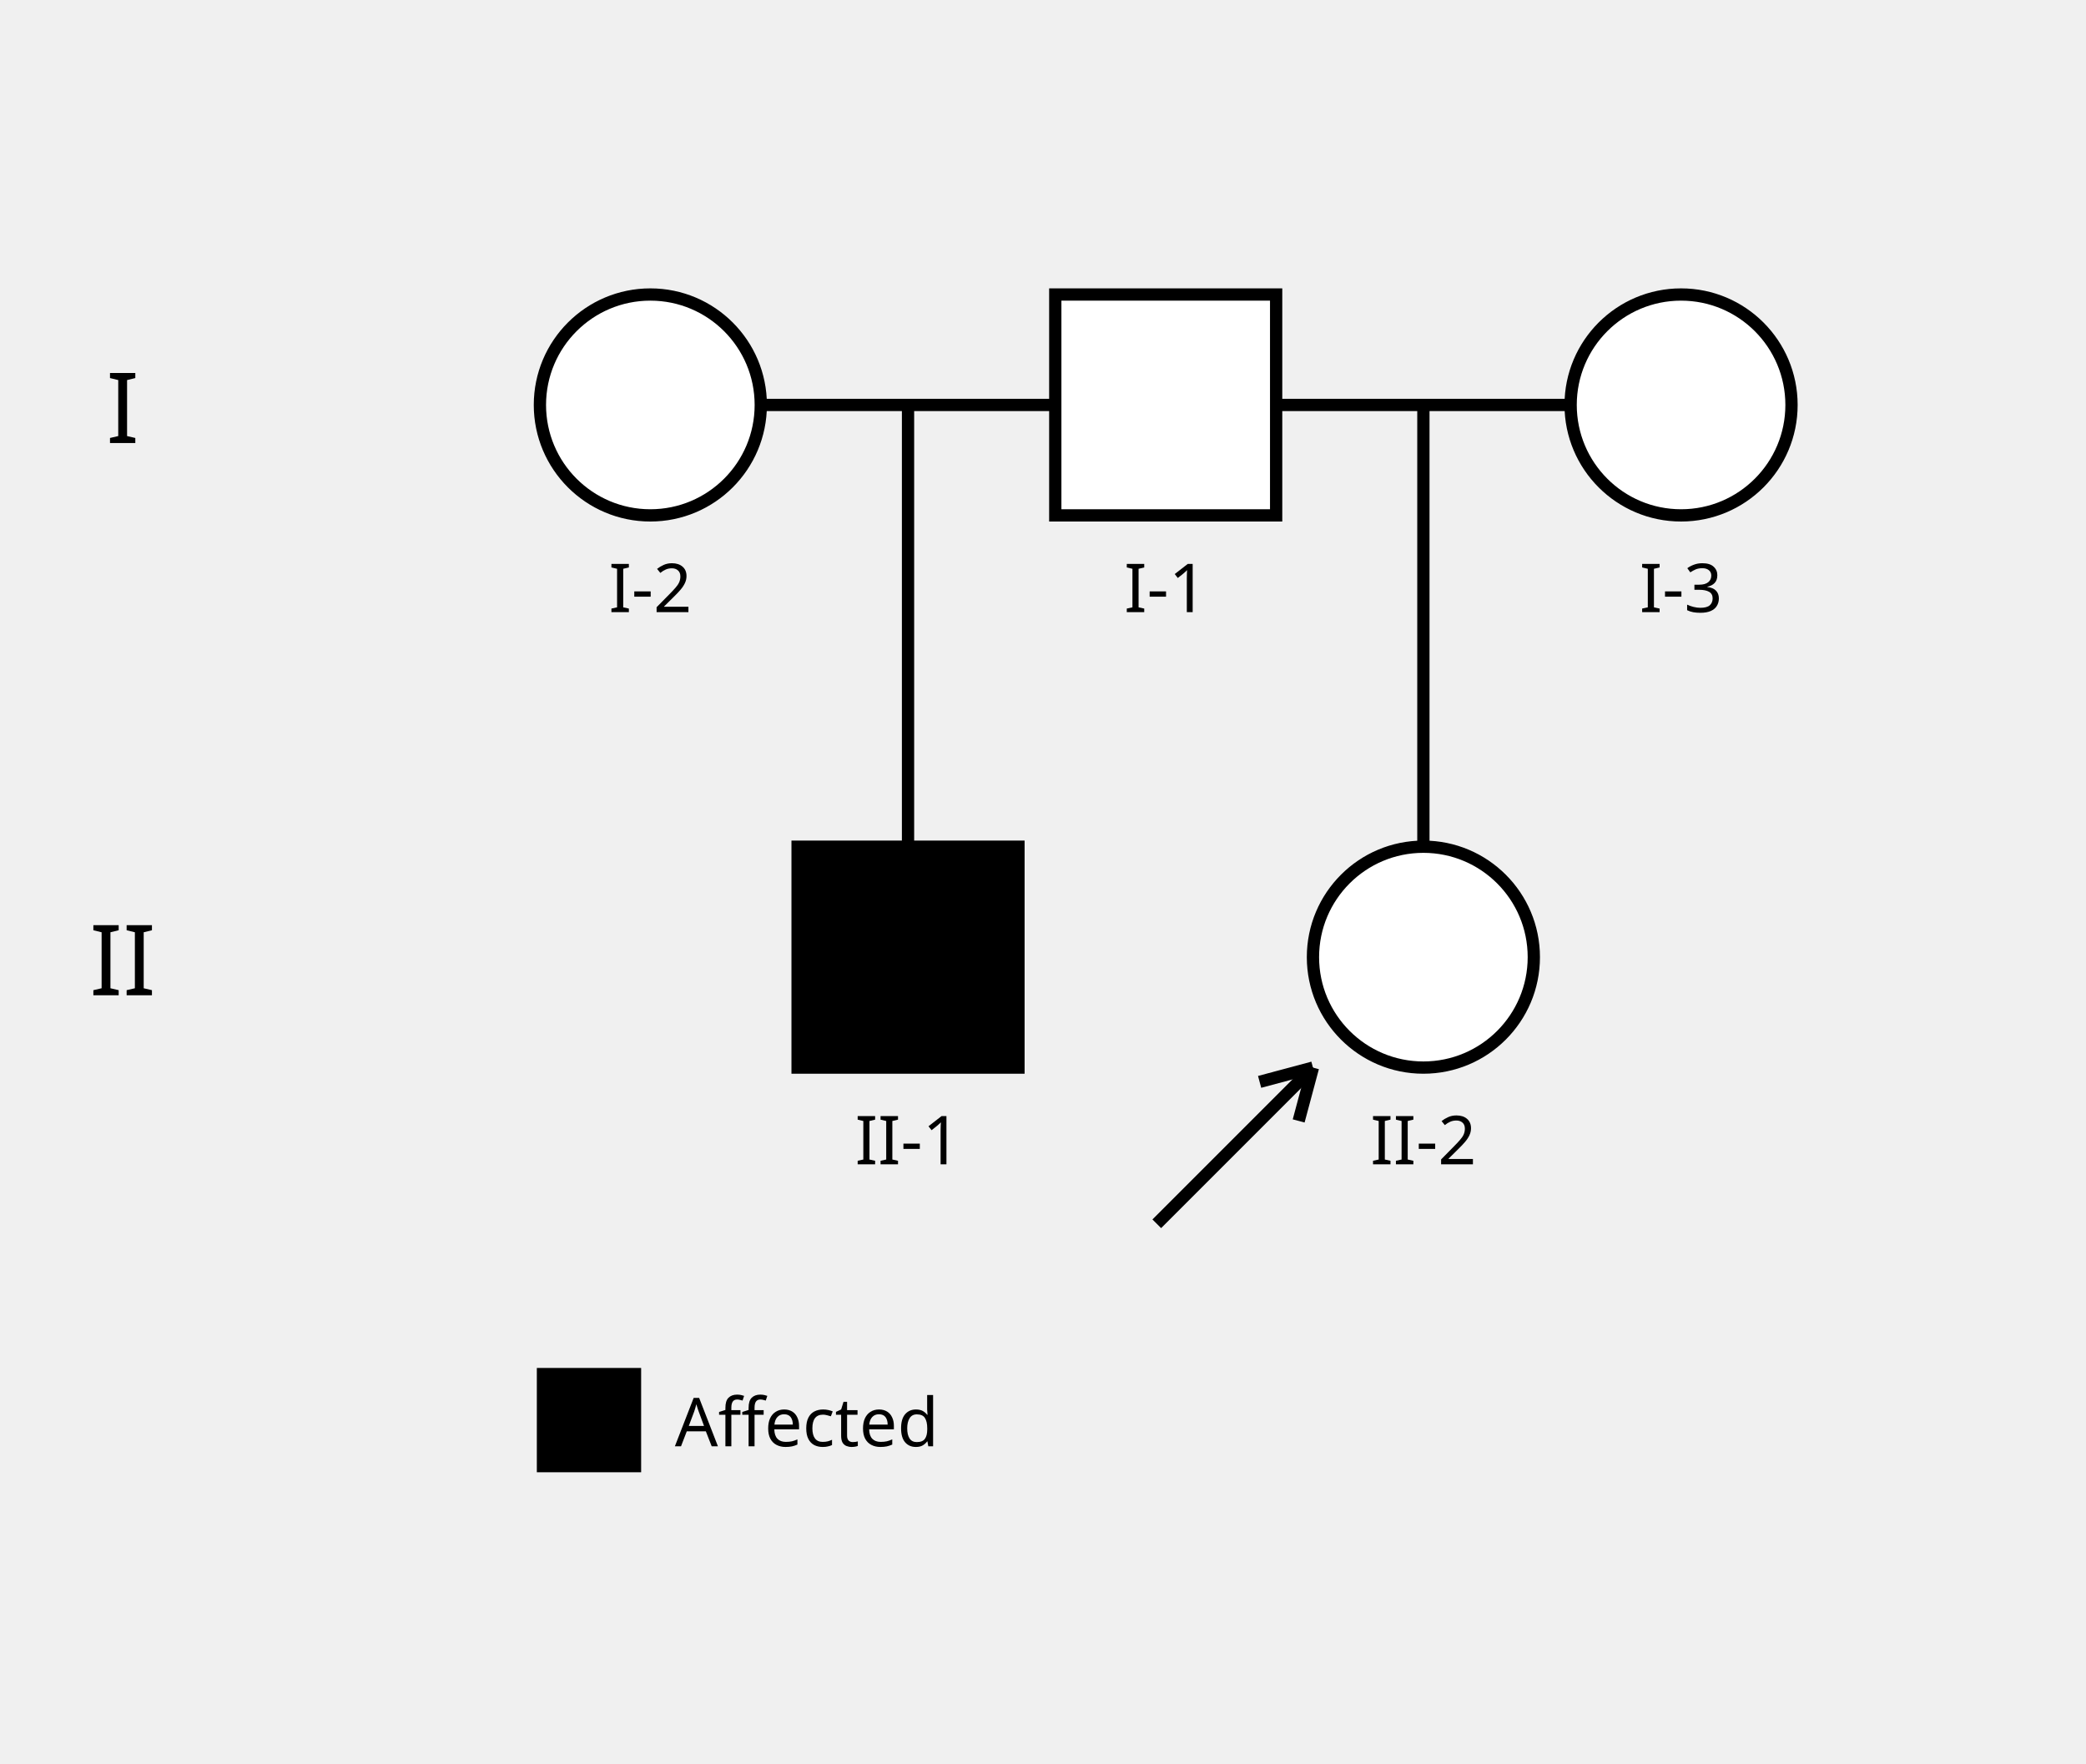
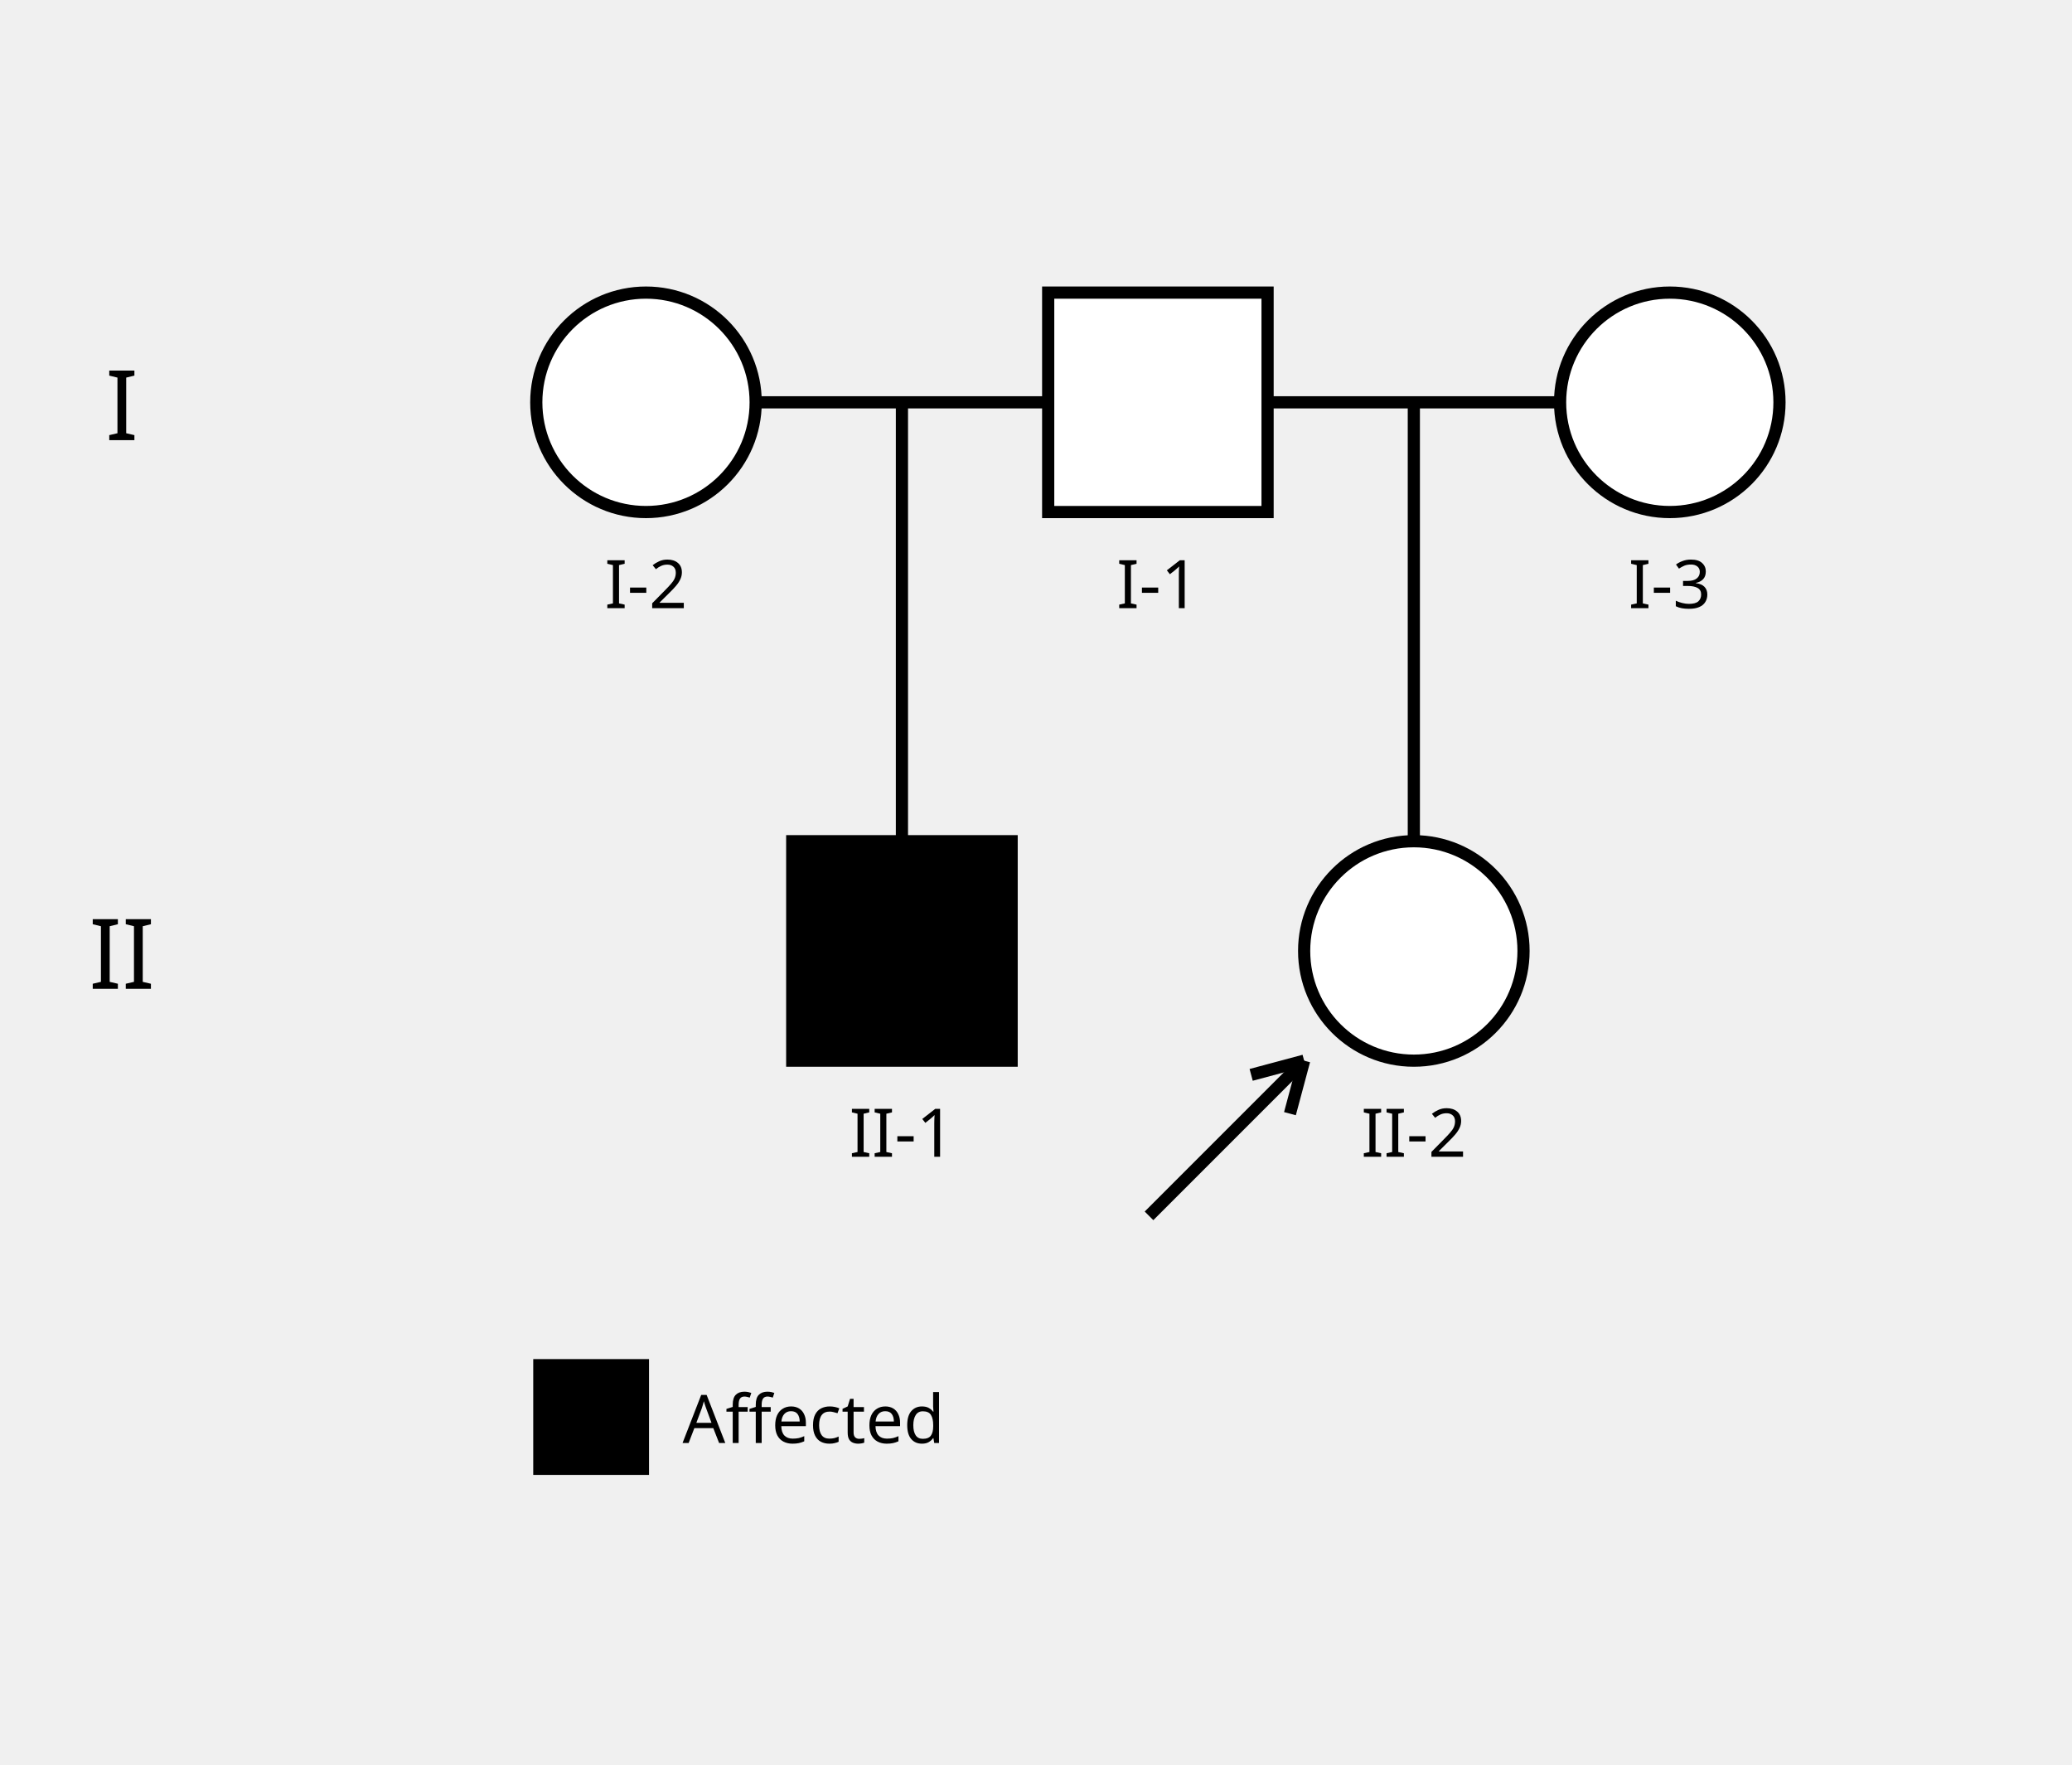
- <svg xmlns="http://www.w3.org/2000/svg" width="340" height="287.456" viewBox="0 0 340 287.456" class="pedigree" data-title="Half-sibs: one shared parent across two matings" data-conditions="[&quot;&quot;]">
+ <svg xmlns="http://www.w3.org/2000/svg" width="340" height="289.456" viewBox="0 0 340 289.456" class="pedigree" data-title="Half-sibs: one shared parent across two matings" data-conditions="[&quot;&quot;]">
  <defs>
    <pattern id="fill-affected-0" class="fill-pattern" data-condition="0" data-status="affected" width="8" height="8" patternUnits="userSpaceOnUse">
      <rect width="8" height="8" fill="#000000" />
    </pattern>
  </defs>
  <g class="generation" data-generation="1">
    <text x="20" y="66" font-family="sans-serif" font-size="16" fill="#000000" text-anchor="middle" dominant-baseline="central">I</text>
  </g>
  <g class="generation" data-generation="2">
    <text x="20" y="156" font-family="sans-serif" font-size="16" fill="#000000" text-anchor="middle" dominant-baseline="central">II</text>
  </g>
  <g class="mating" data-partners="I-2 I-1">
    <line x1="124" y1="66" x2="172" y2="66" stroke="#000000" stroke-width="2" />
    <line class="hit" x1="124" y1="66" x2="172" y2="66" stroke="none" stroke-width="12" pointer-events="stroke" />
  </g>
  <g class="mating" data-partners="I-1 I-3">
    <line x1="208" y1="66" x2="256" y2="66" stroke="#000000" stroke-width="2" />
    <line class="hit" x1="208" y1="66" x2="256" y2="66" stroke="none" stroke-width="12" pointer-events="stroke" />
  </g>
  <g class="sibship" data-parents="I-2 I-1" data-children="II-1">
    <line x1="148" y1="66" x2="148" y2="138" stroke="#000000" stroke-width="2" />
  </g>
  <g class="sibship" data-parents="I-1 I-3" data-children="II-2">
    <line x1="232" y1="66" x2="232" y2="138" stroke="#000000" stroke-width="2" />
  </g>
  <g id="ind-I-2" class="individual" data-position="I-2" data-generation="1" data-index="2" data-gender="woman">
    <circle class="backing" cx="106" cy="66" r="18" fill="#ffffff" />
    <circle class="symbol" cx="106" cy="66" r="18" fill="none" stroke="#000000" stroke-width="2" />
    <text class="label" x="106" y="95.5" font-family="sans-serif" font-size="11" fill="#000000" text-anchor="middle" dominant-baseline="central">I-2</text>
    <rect class="hit" x="88" y="48" width="36" height="53" fill="none" pointer-events="all" />
  </g>
  <g id="ind-I-1" class="individual" data-position="I-1" data-generation="1" data-index="1" data-gender="man">
    <rect class="backing" x="172" y="48" width="36" height="36" fill="#ffffff" />
    <rect class="symbol" x="172" y="48" width="36" height="36" fill="none" stroke="#000000" stroke-width="2" />
    <text class="label" x="190" y="95.5" font-family="sans-serif" font-size="11" fill="#000000" text-anchor="middle" dominant-baseline="central">I-1</text>
    <rect class="hit" x="172" y="48" width="36" height="53" fill="none" pointer-events="all" />
  </g>
  <g id="ind-I-3" class="individual" data-position="I-3" data-generation="1" data-index="3" data-gender="woman">
    <circle class="backing" cx="274" cy="66" r="18" fill="#ffffff" />
    <circle class="symbol" cx="274" cy="66" r="18" fill="none" stroke="#000000" stroke-width="2" />
    <text class="label" x="274" y="95.5" font-family="sans-serif" font-size="11" fill="#000000" text-anchor="middle" dominant-baseline="central">I-3</text>
    <rect class="hit" x="256" y="48" width="36" height="53" fill="none" pointer-events="all" />
  </g>
  <g id="ind-II-1" class="individual affected" data-position="II-1" data-generation="2" data-index="1" data-gender="man" data-condition-0="affected">
    <rect class="backing" x="130" y="138" width="36" height="36" fill="#ffffff" />
-     <rect class="fill" data-condition="0" data-status="affected" x="130" y="138" width="36" height="36" fill="url(#fill-affected-0)" />
+     <rect class="fill" data-condition="0" data-status="affected" transform="translate(148 156)" x="-18" y="-18" width="36" height="36" fill="url(#fill-affected-0)" />
    <rect class="symbol" x="130" y="138" width="36" height="36" fill="none" stroke="#000000" stroke-width="2" />
    <text class="label" x="148" y="185.5" font-family="sans-serif" font-size="11" fill="#000000" text-anchor="middle" dominant-baseline="central">II-1</text>
    <rect class="hit" x="130" y="138" width="36" height="53" fill="none" pointer-events="all" />
  </g>
  <g id="ind-II-2" class="individual consultand" data-position="II-2" data-generation="2" data-index="2" data-gender="woman">
    <circle class="backing" cx="232" cy="156" r="18" fill="#ffffff" />
    <circle class="symbol" cx="232" cy="156" r="18" fill="none" stroke="#000000" stroke-width="2" />
    <g class="mark consultand">
      <line x1="188.544" y1="199.456" x2="214" y2="174" stroke="#000000" stroke-width="2" />
      <line x1="214" y1="174" x2="211.671" y2="182.693" stroke="#000000" stroke-width="2" />
      <line x1="214" y1="174" x2="205.307" y2="176.329" stroke="#000000" stroke-width="2" />
    </g>
    <text class="label" x="232" y="185.5" font-family="sans-serif" font-size="11" fill="#000000" text-anchor="middle" dominant-baseline="central">II-2</text>
    <rect class="hit" x="188.544" y="138" width="61.456" height="61.456" fill="none" pointer-events="all" />
  </g>
  <g id="key" class="key">
    <g id="key-affected-0" class="key-entry" data-condition="0" data-status="affected">
-       <rect class="swatch" x="88" y="223.456" width="16" height="16" fill="url(#fill-affected-0)" stroke="#000000" stroke-width="1" />
-       <text class="key-label" x="110" y="231.456" font-family="sans-serif" font-size="11" fill="#000000" text-anchor="start" dominant-baseline="central">Affected</text>
+       <rect class="swatch" x="0" y="0" width="18" height="18" transform="translate(88 223.456)" fill="url(#fill-affected-0)" stroke="#000000" stroke-width="1" />
+       <text class="key-label" x="112" y="232.456" font-family="sans-serif" font-size="11" fill="#000000" text-anchor="start" dominant-baseline="central">Affected</text>
    </g>
  </g>
</svg>
